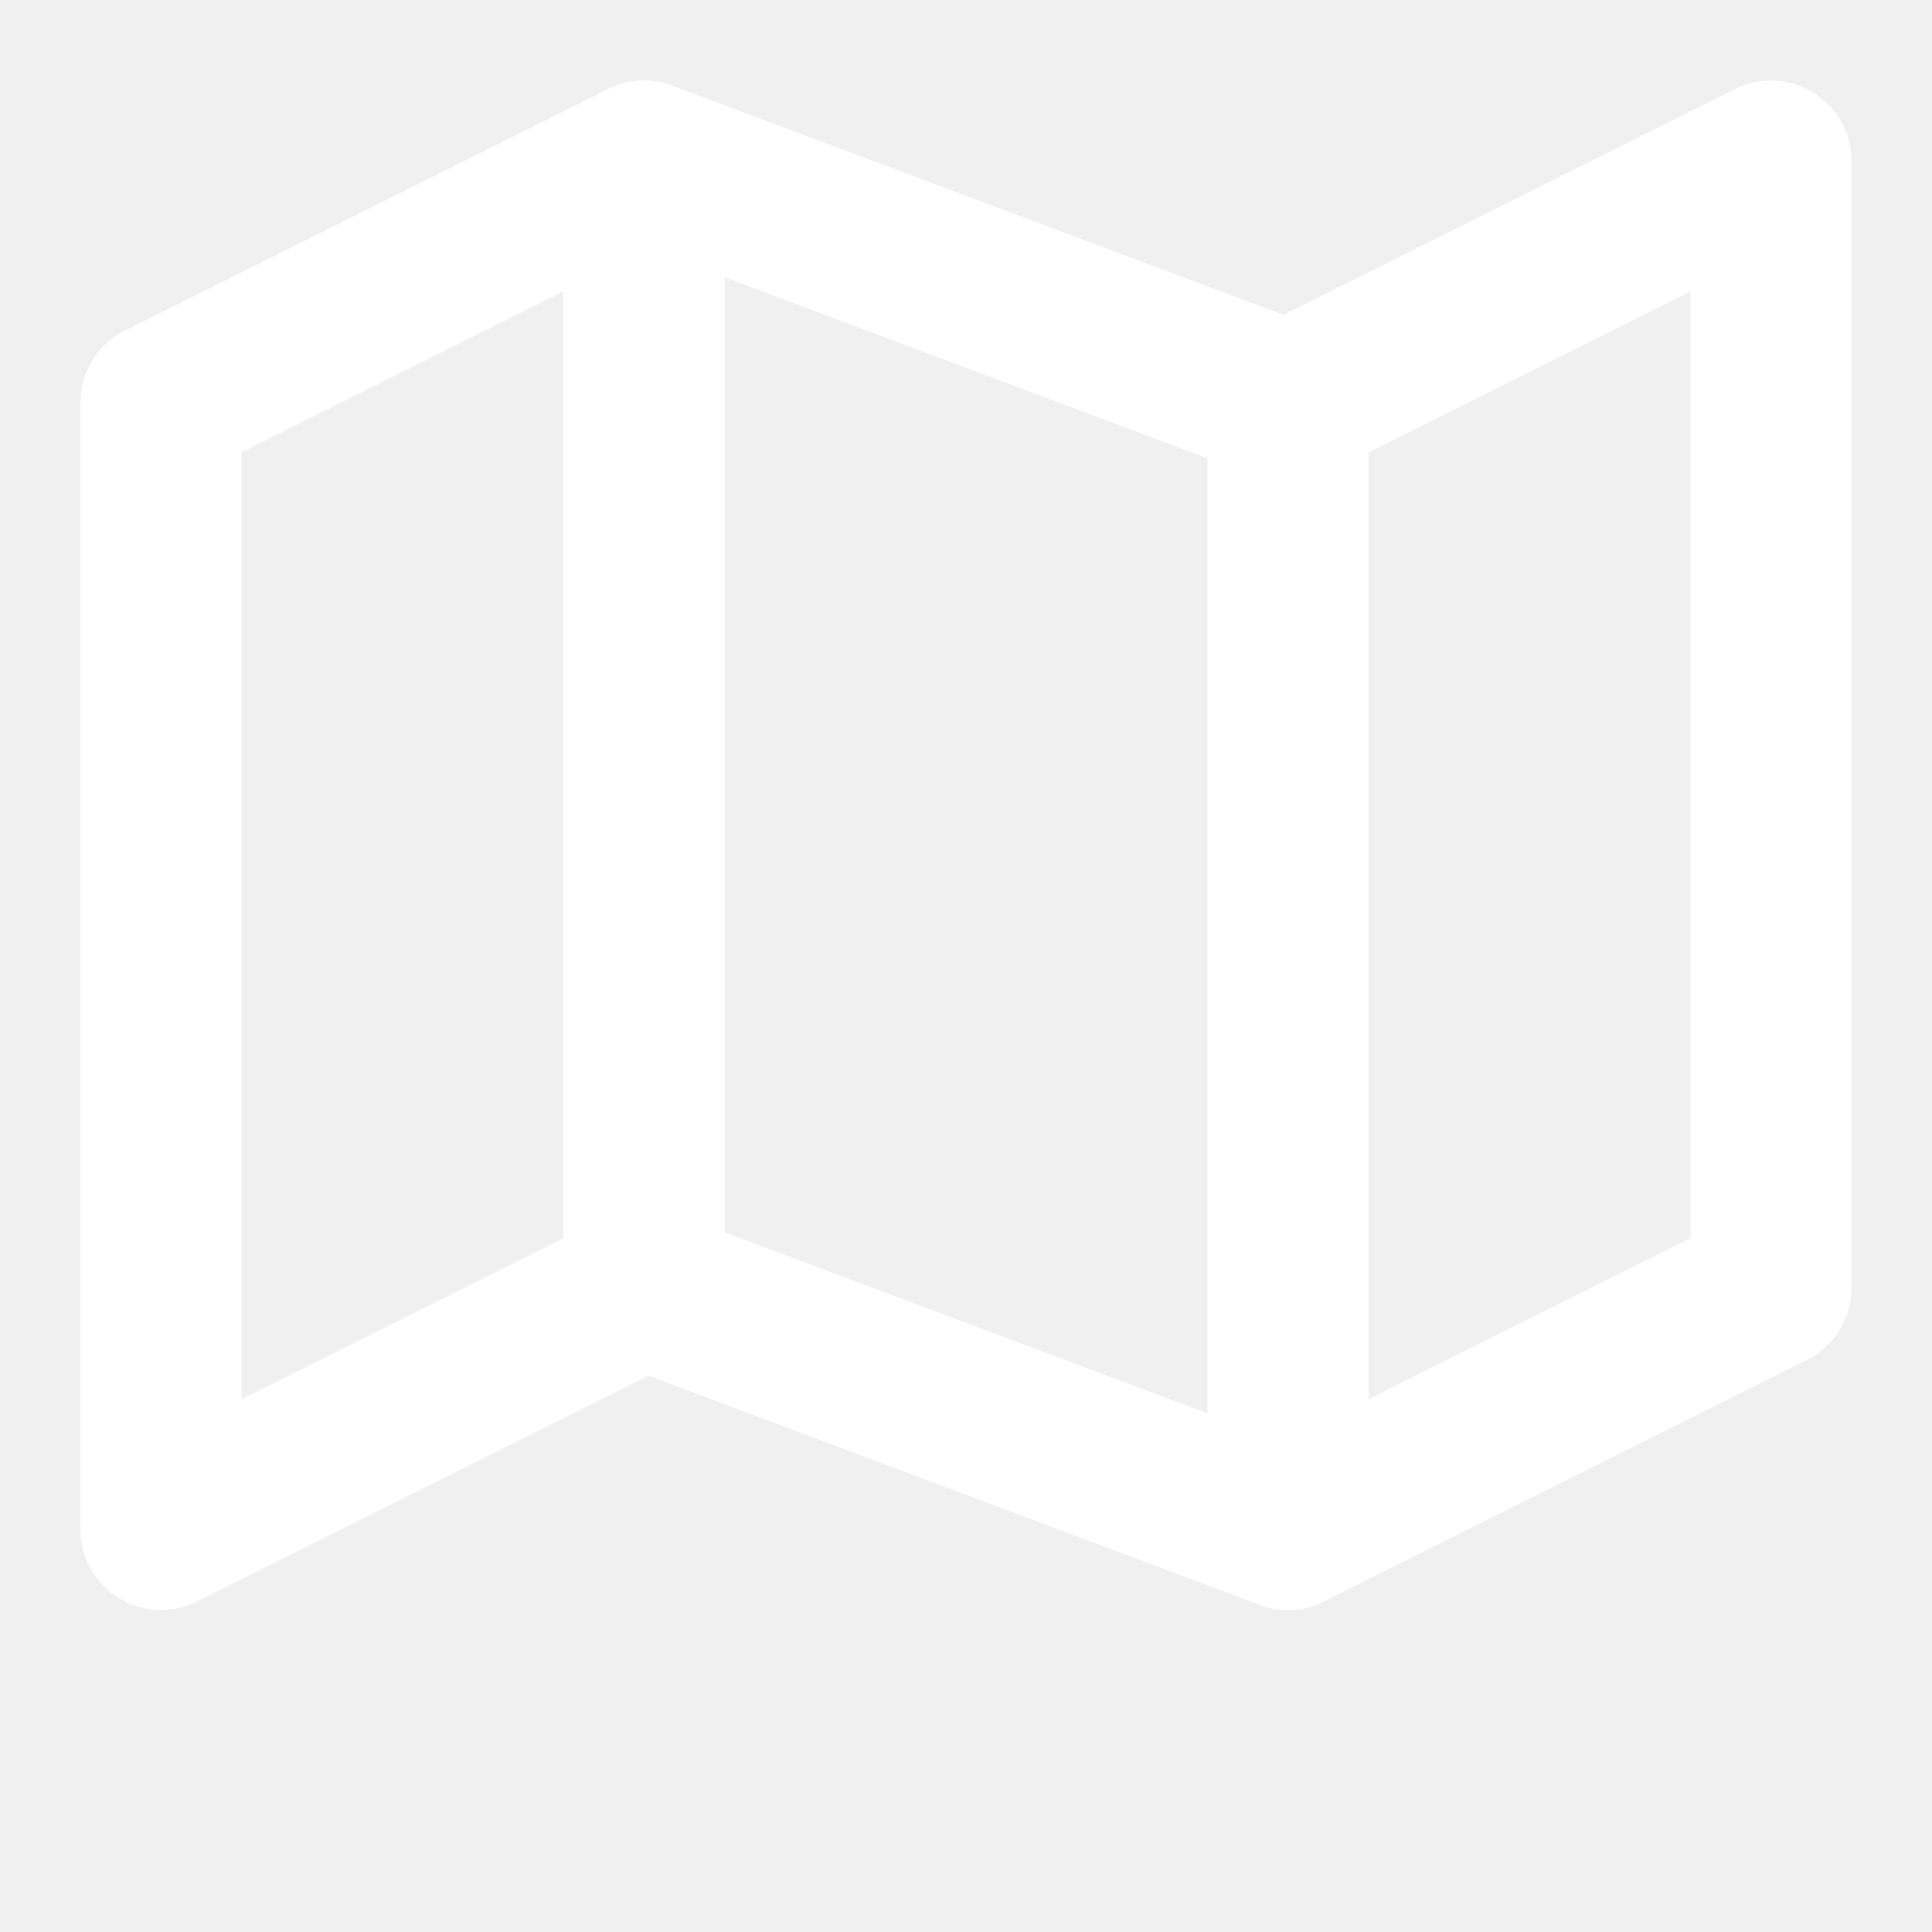
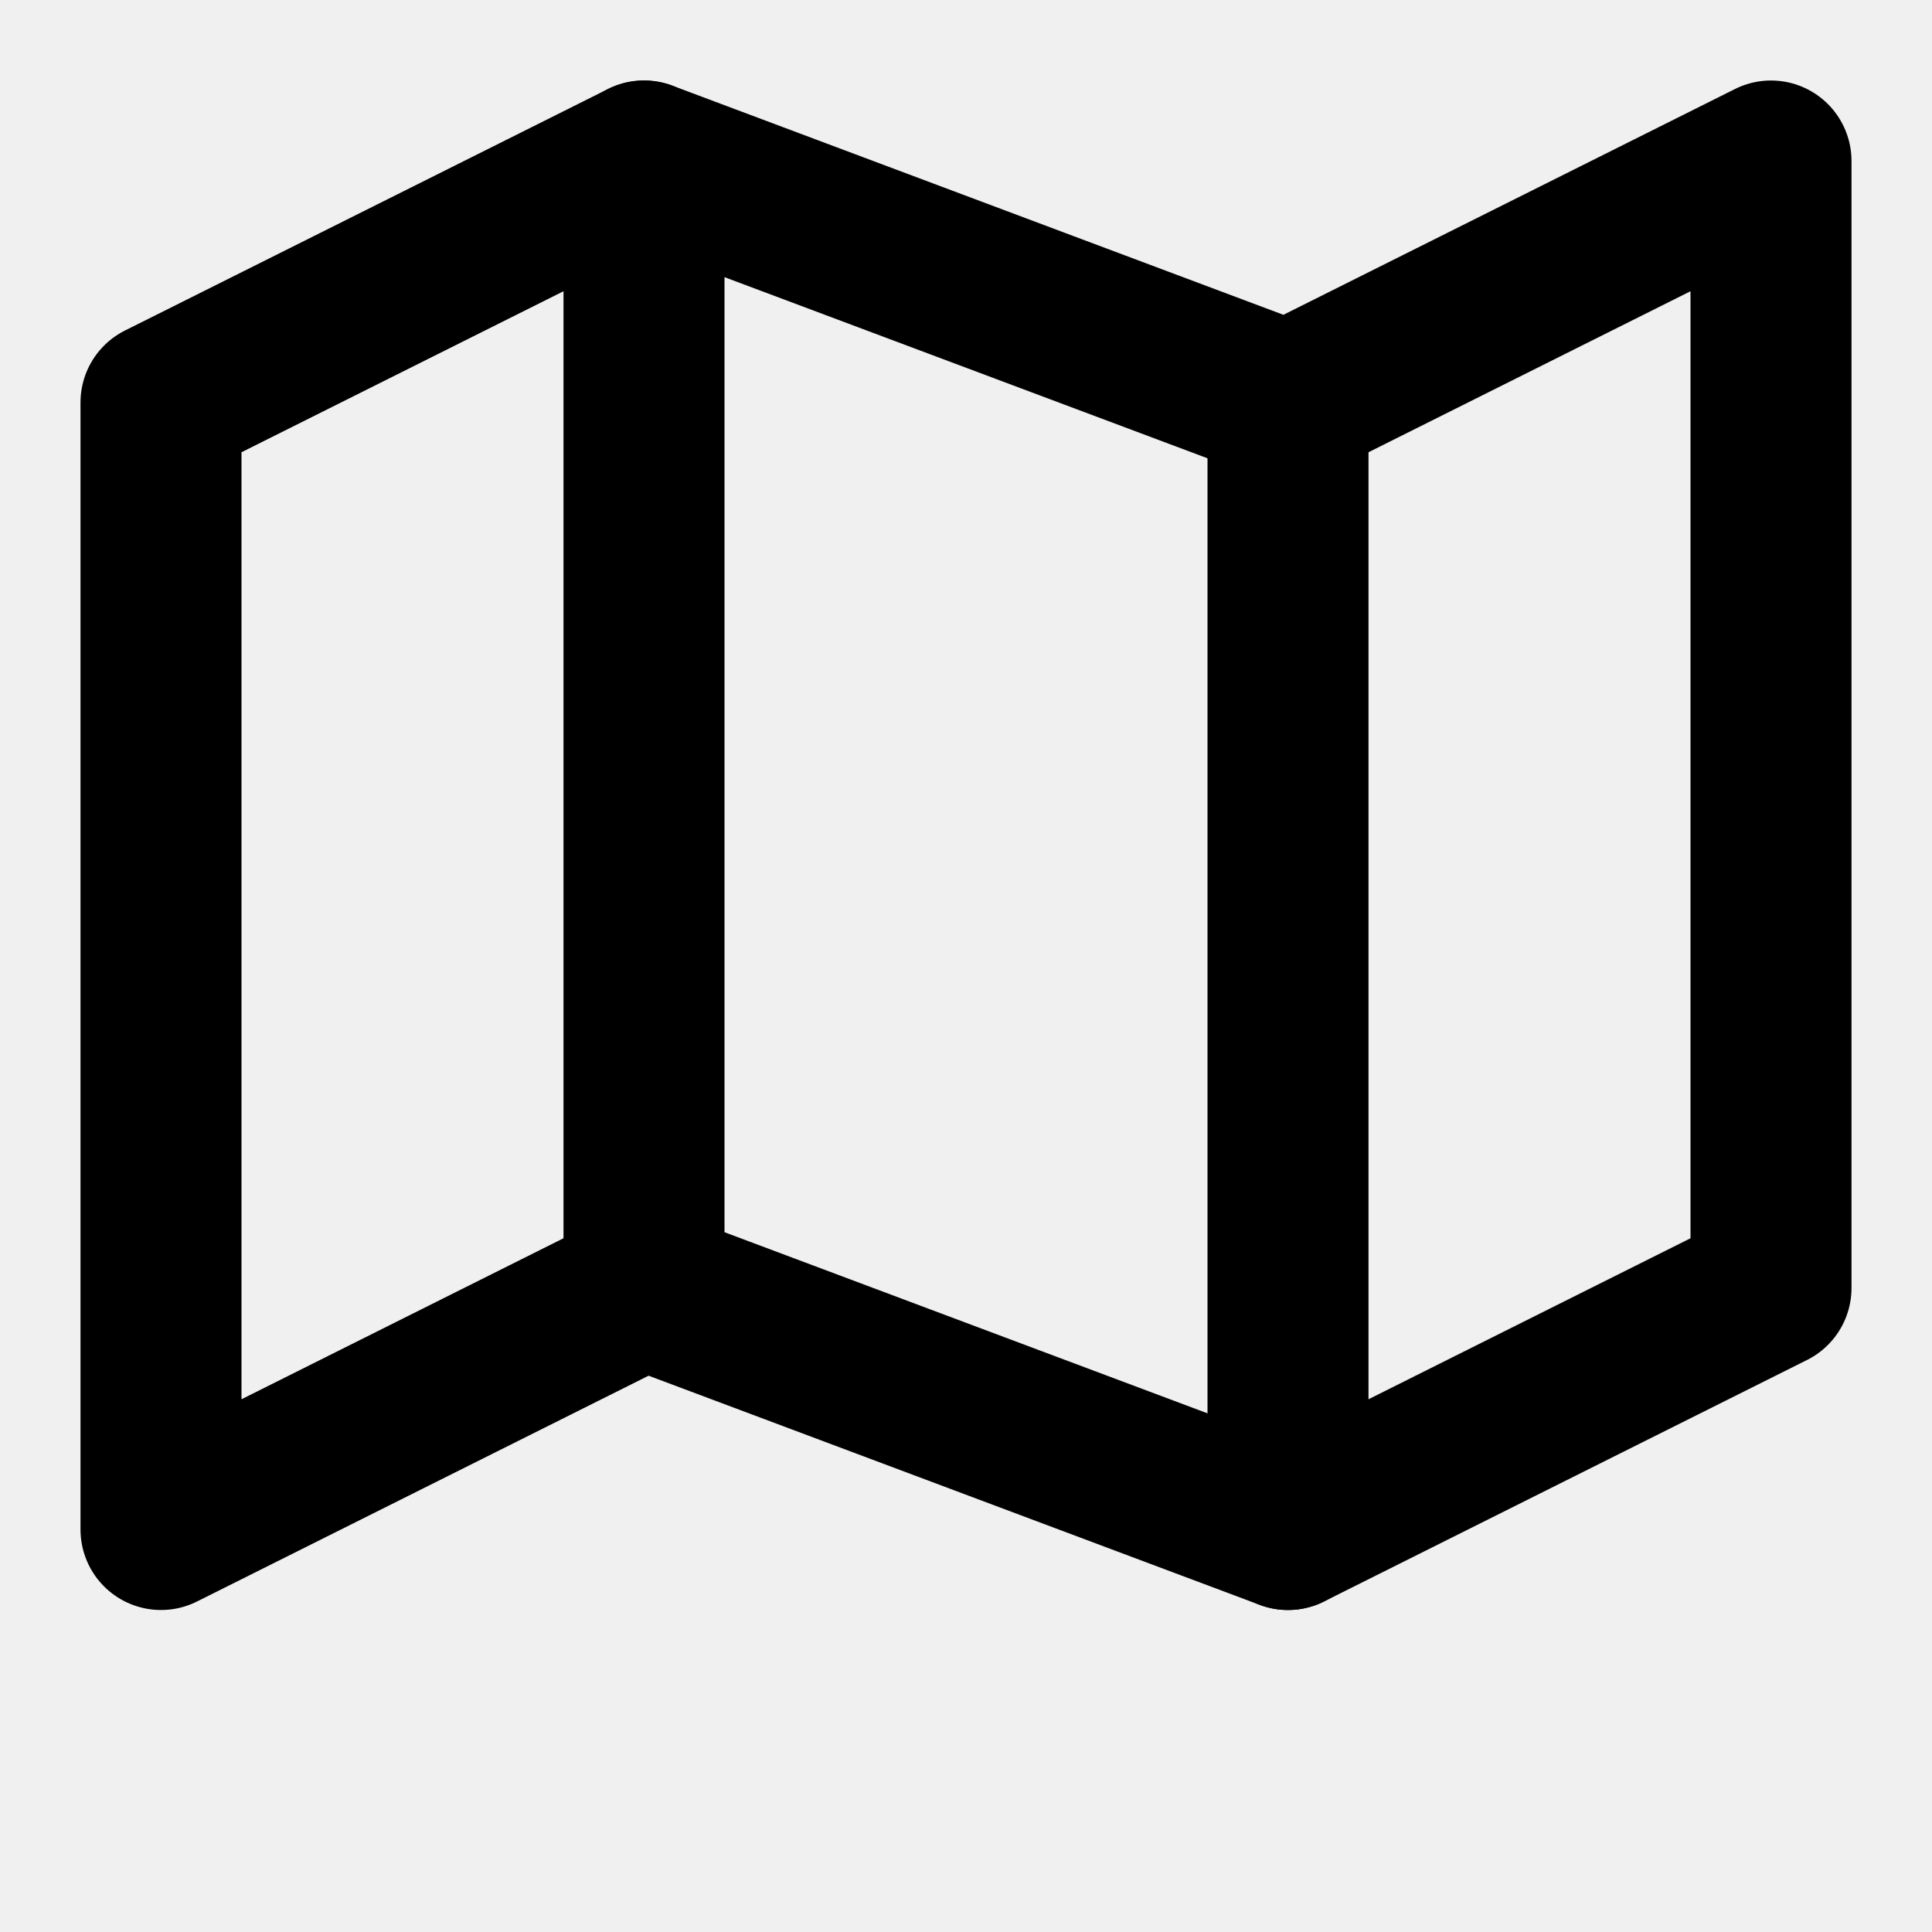
<svg xmlns="http://www.w3.org/2000/svg" width="24" height="24" viewBox="0 0 24 24" fill="none">
-   <path d="M8 2L2 5V19L8 16L16 19L22 16V2L16 5L8 2Z" stroke="#FFFFFF" stroke-width="2" stroke-linecap="round" stroke-linejoin="round" />
-   <path d="M8 2V16" stroke="#FFFFFF" stroke-width="2" stroke-linecap="round" stroke-linejoin="round" />
-   <path d="M16 5V19" stroke="#FFFFFF" stroke-width="2" stroke-linecap="round" stroke-linejoin="round" />
+   <path d="M8 2L2 5V19L8 16L16 19L22 16V2L16 5L8 2Z" stroke="currentColor" stroke-width="2" stroke-linecap="round" stroke-linejoin="round" />
+   <path d="M8 2V16" stroke="currentColor" stroke-width="2" stroke-linecap="round" stroke-linejoin="round" />
+   <path d="M16 5V19" stroke="currentColor" stroke-width="2" stroke-linecap="round" stroke-linejoin="round" />
</svg>
